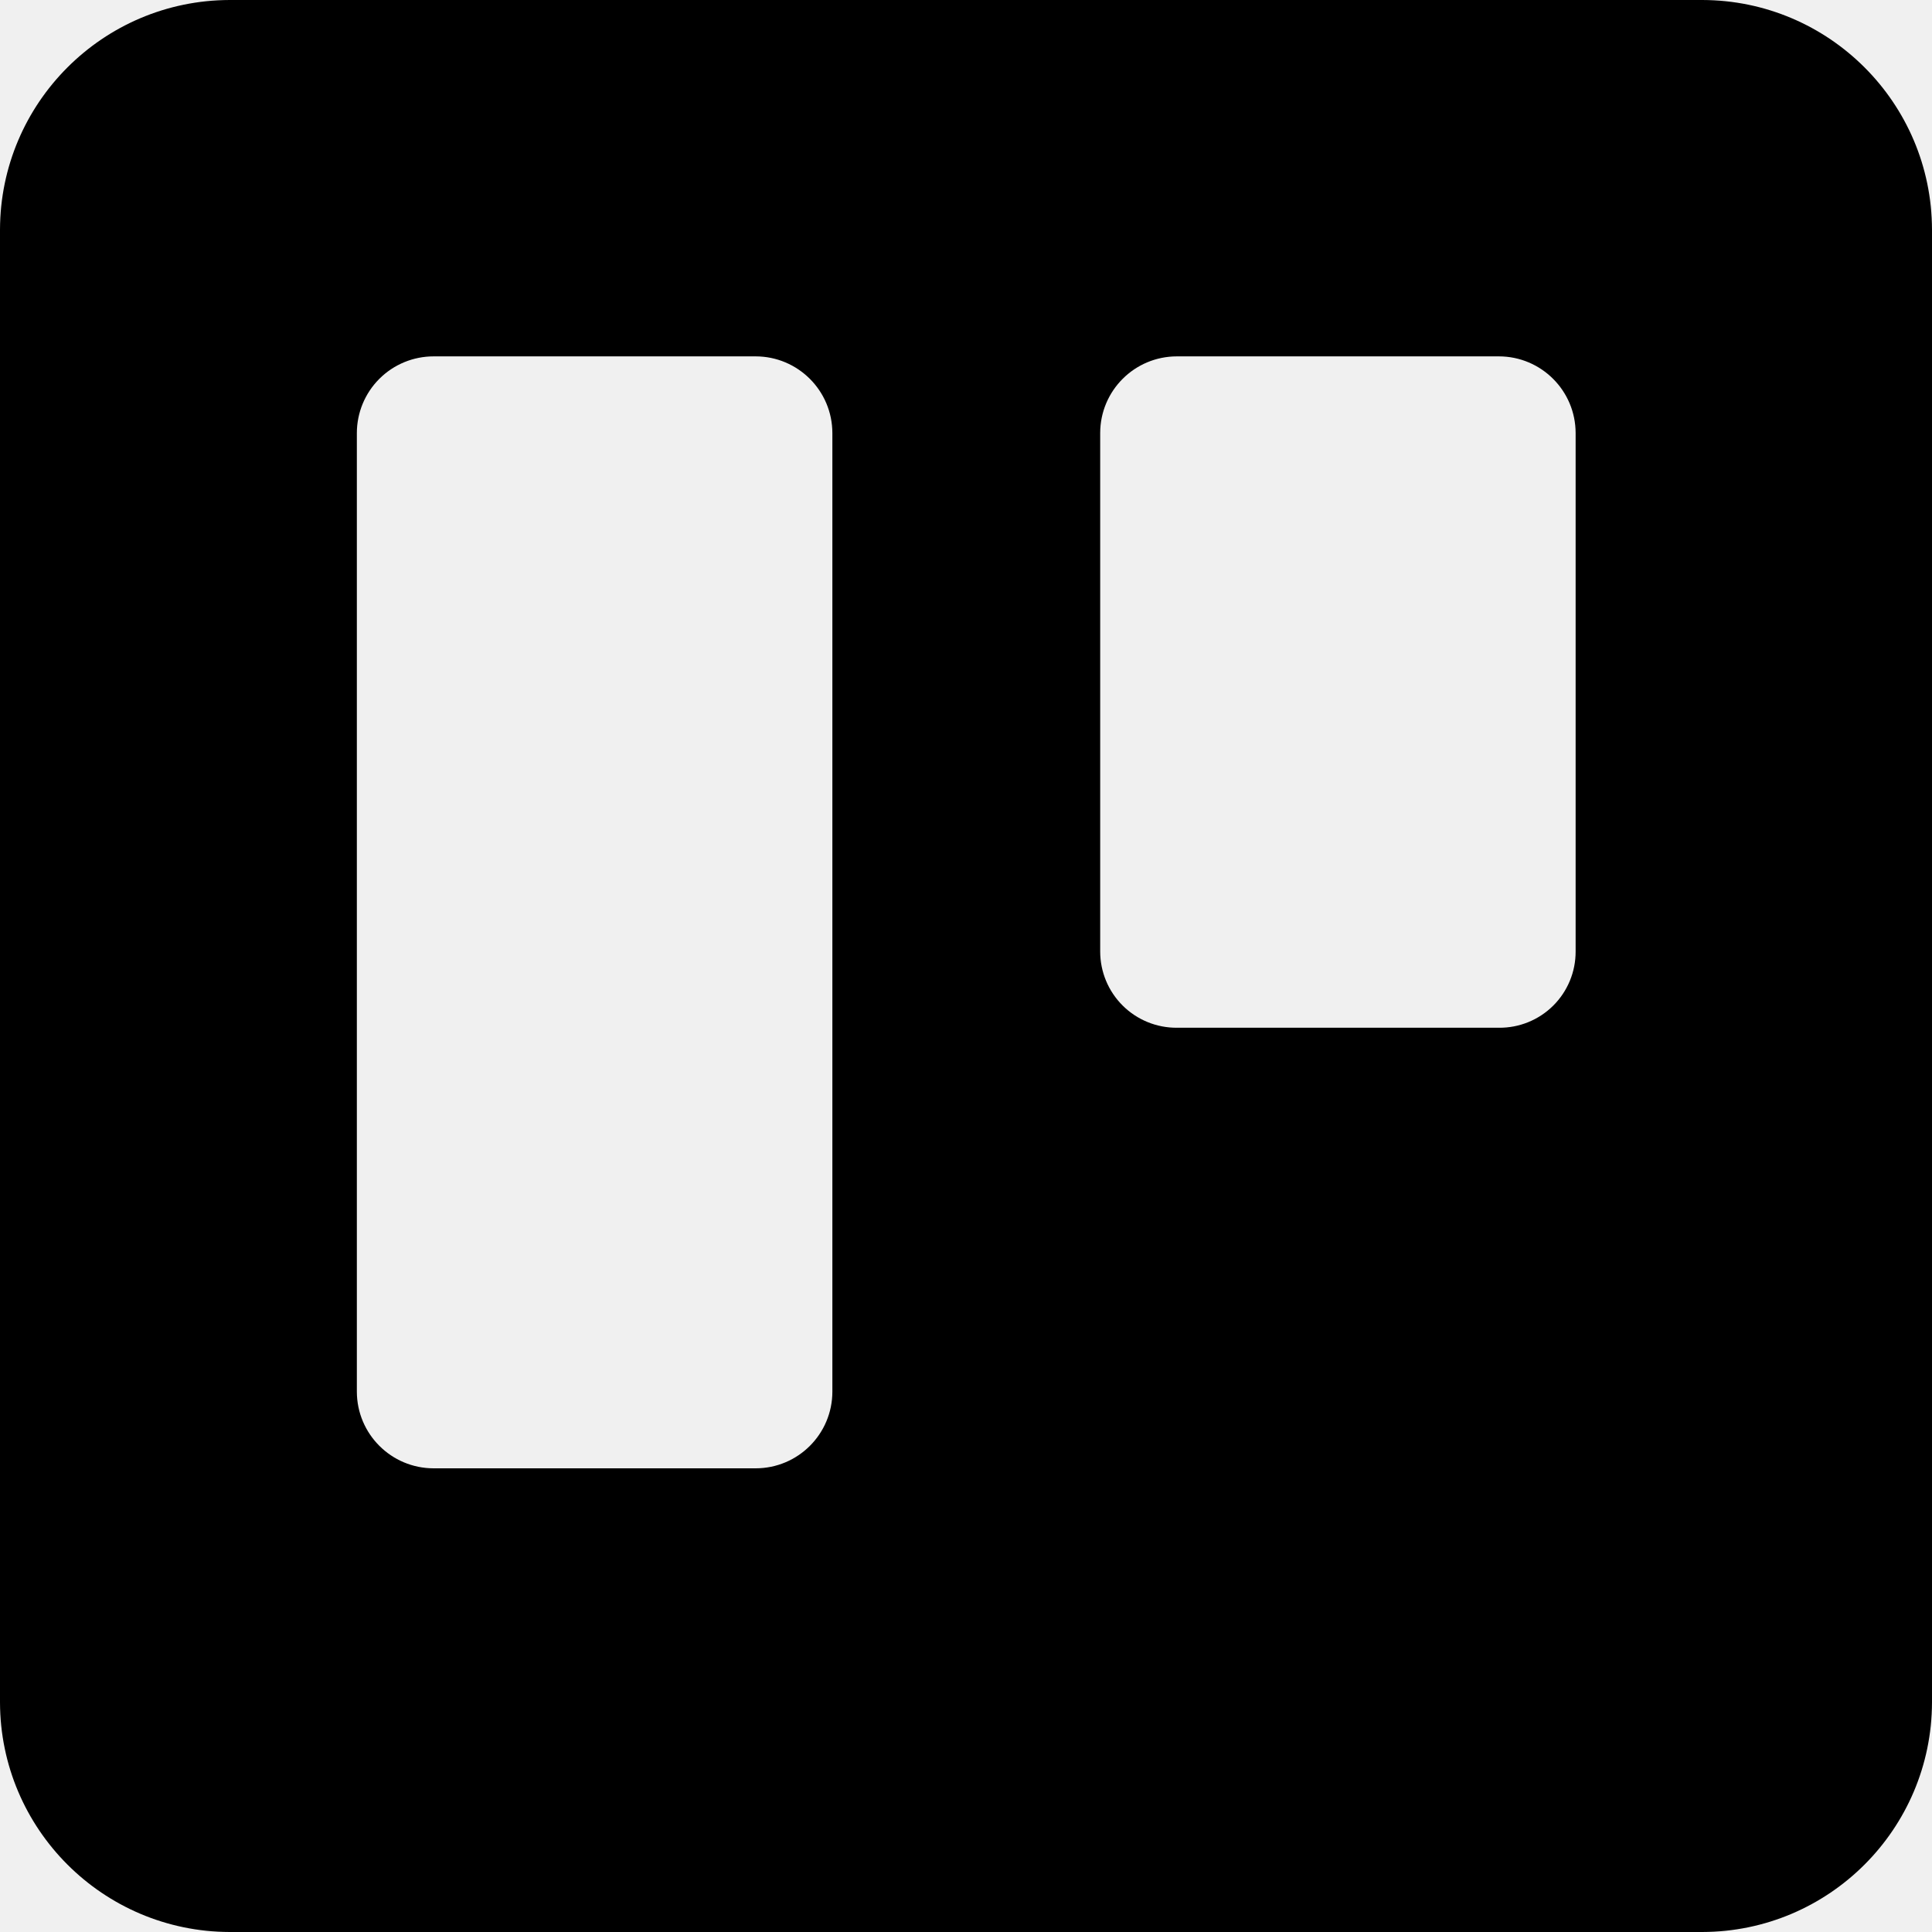
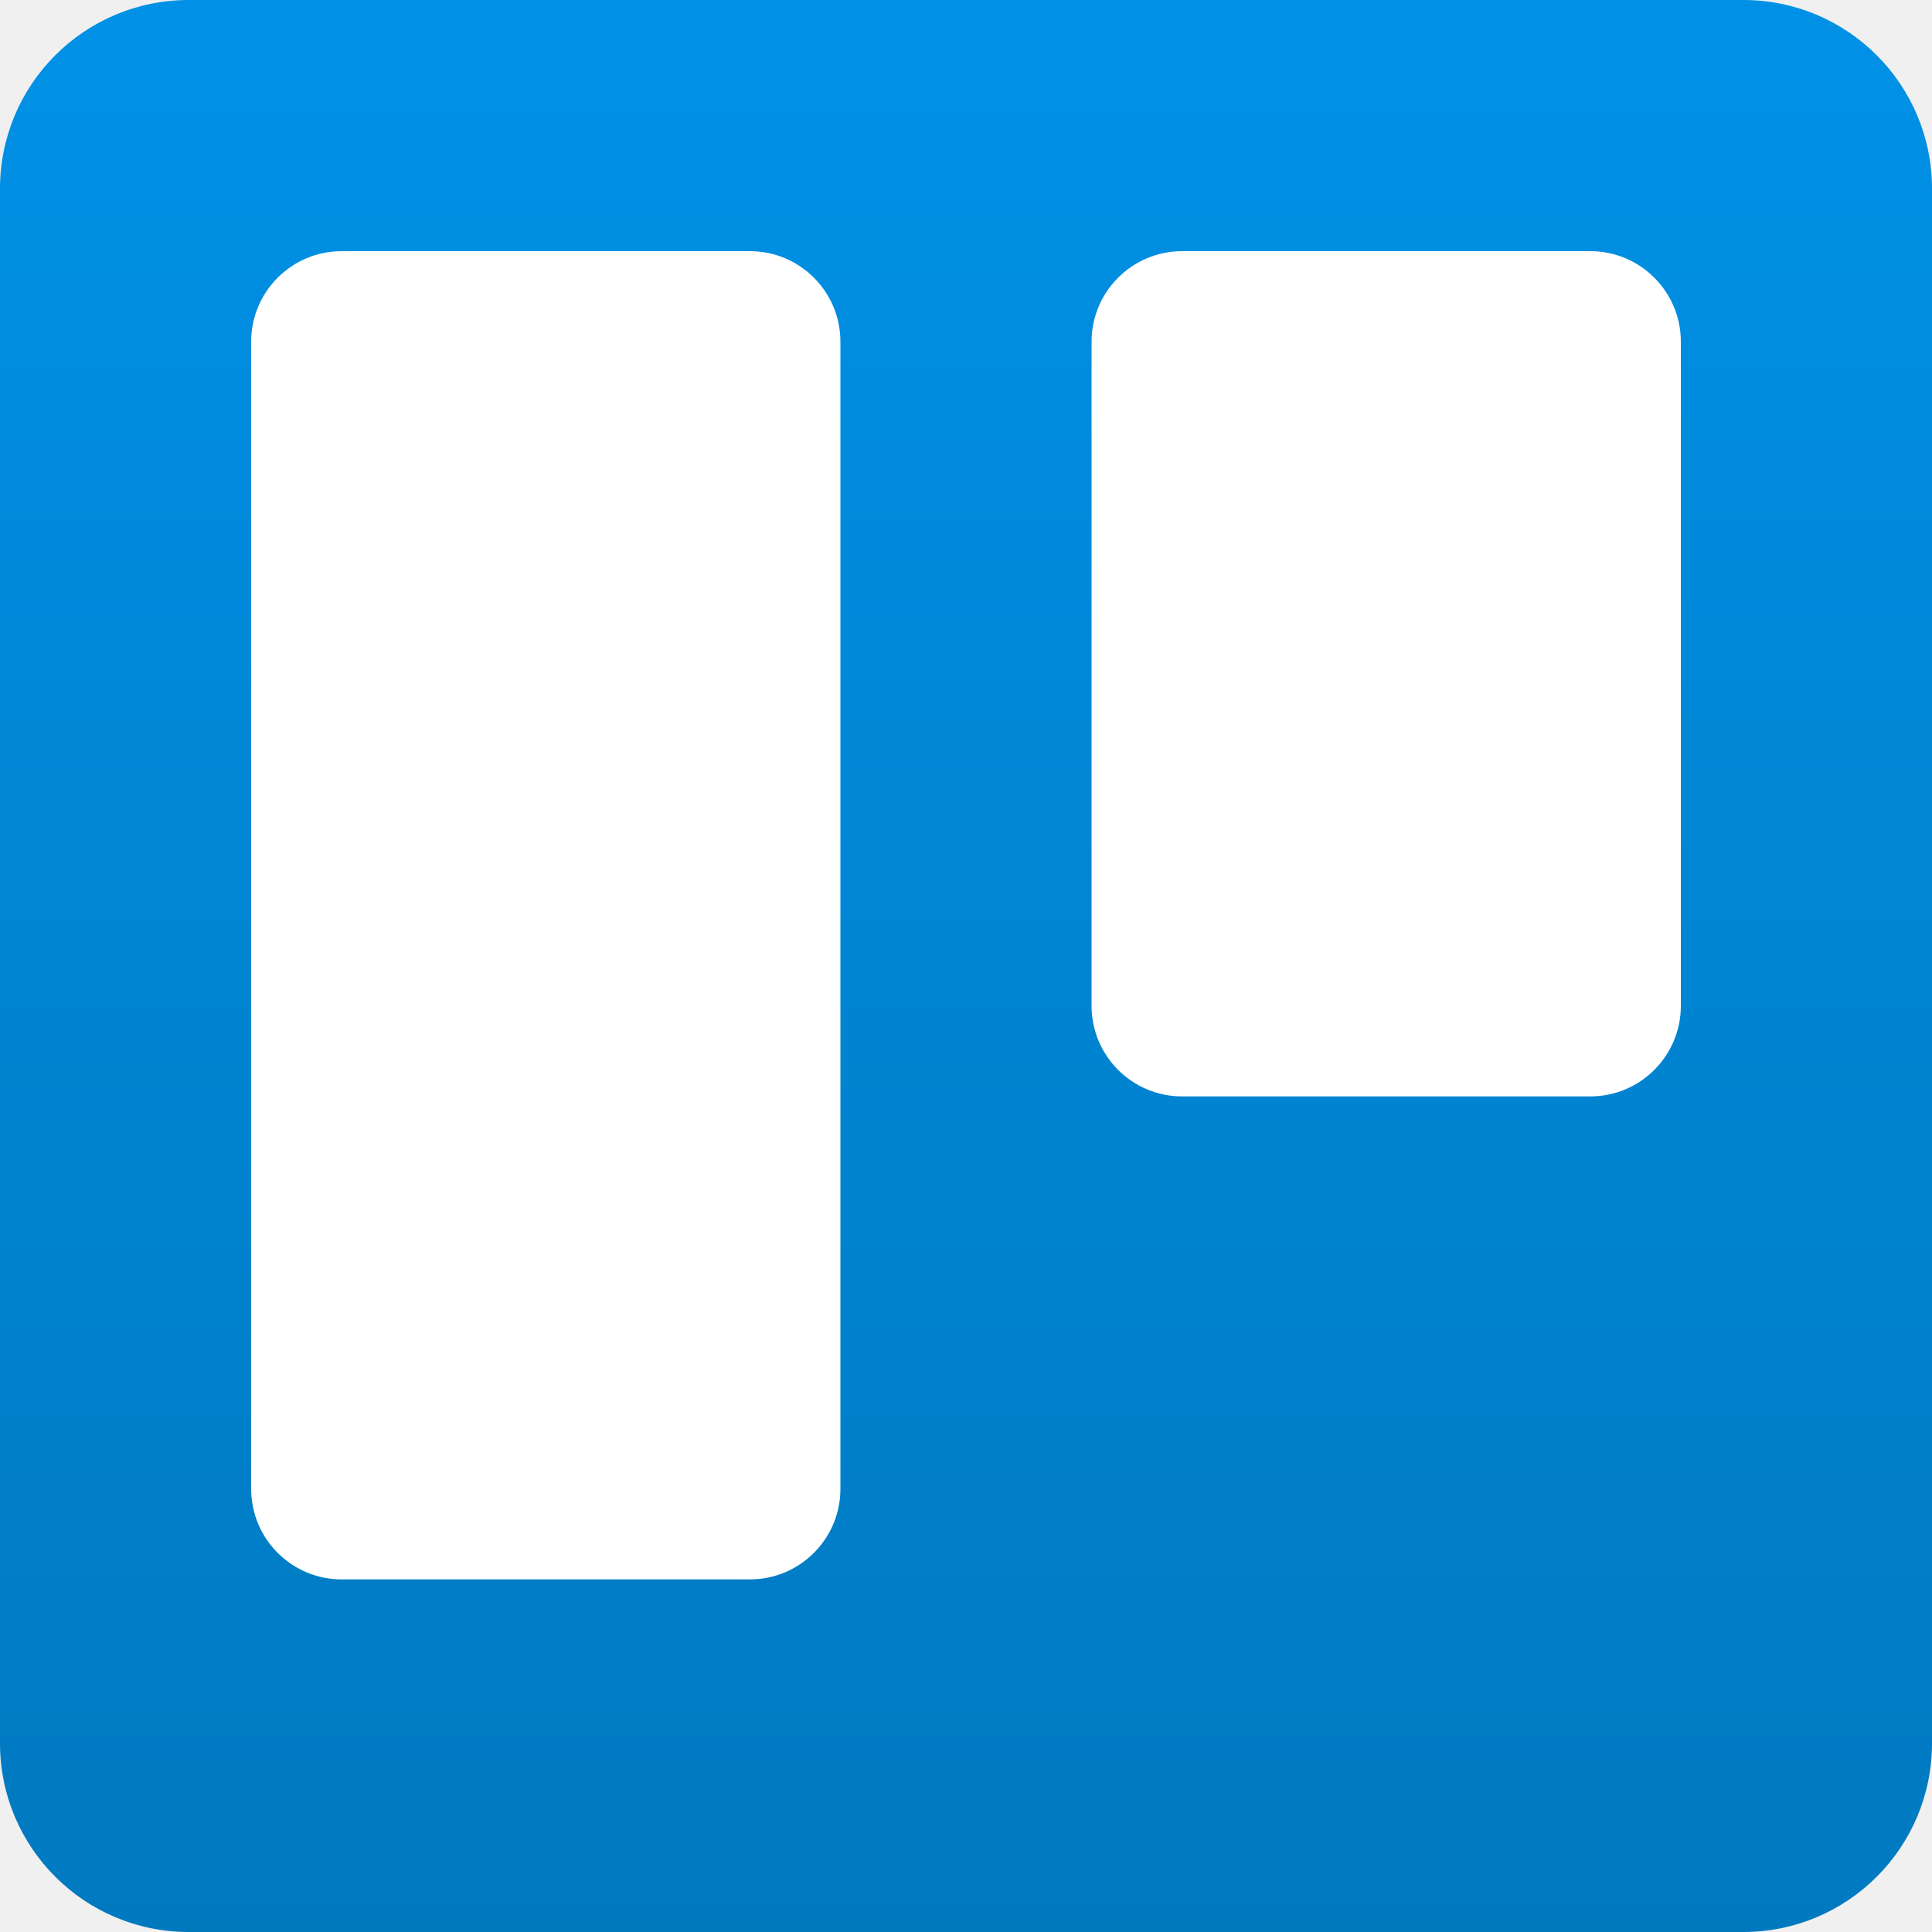
- <svg xmlns="http://www.w3.org/2000/svg" role="img" viewBox="0 0 24 24">
-   <path d="M21.147 0H2.853A2.86 2.86 0 000 2.853v18.294A2.86 2.86 0 002.853 24h18.294A2.86 2.86 0 0024 21.147V2.853A2.86 2.86 0 0021.147 0zM10.34 17.287a.953.953 0 01-.953.953h-4a.954.954 0 01-.954-.953V5.38a.953.953 0 01.954-.953h4a.954.954 0 01.953.953zm9.233-5.467a.944.944 0 01-.953.947h-4a.947.947 0 01-.953-.947V5.38a.953.953 0 01.953-.953h4a.954.954 0 01.953.953z" />
+ <svg xmlns="http://www.w3.org/2000/svg" viewBox="0 0 256 256">
+   <defs>
+     <linearGradient id="SVG2lcyn7oz" x1="50%" x2="50%" y1="0%" y2="100%">
+       <stop offset="0%" stop-color="#0091e6" />
+       <stop offset="100%" stop-color="#0079bf" />
+     </linearGradient>
+   </defs>
+   <rect width="256" height="256" fill="url(#SVG2lcyn7oz)" rx="25" />
+   <rect width="78.08" height="112" x="144.64" y="33.28" fill="#fff" rx="12" />
+   <rect width="78.08" height="176" x="33.28" y="33.28" fill="#fff" rx="12" />
</svg>
